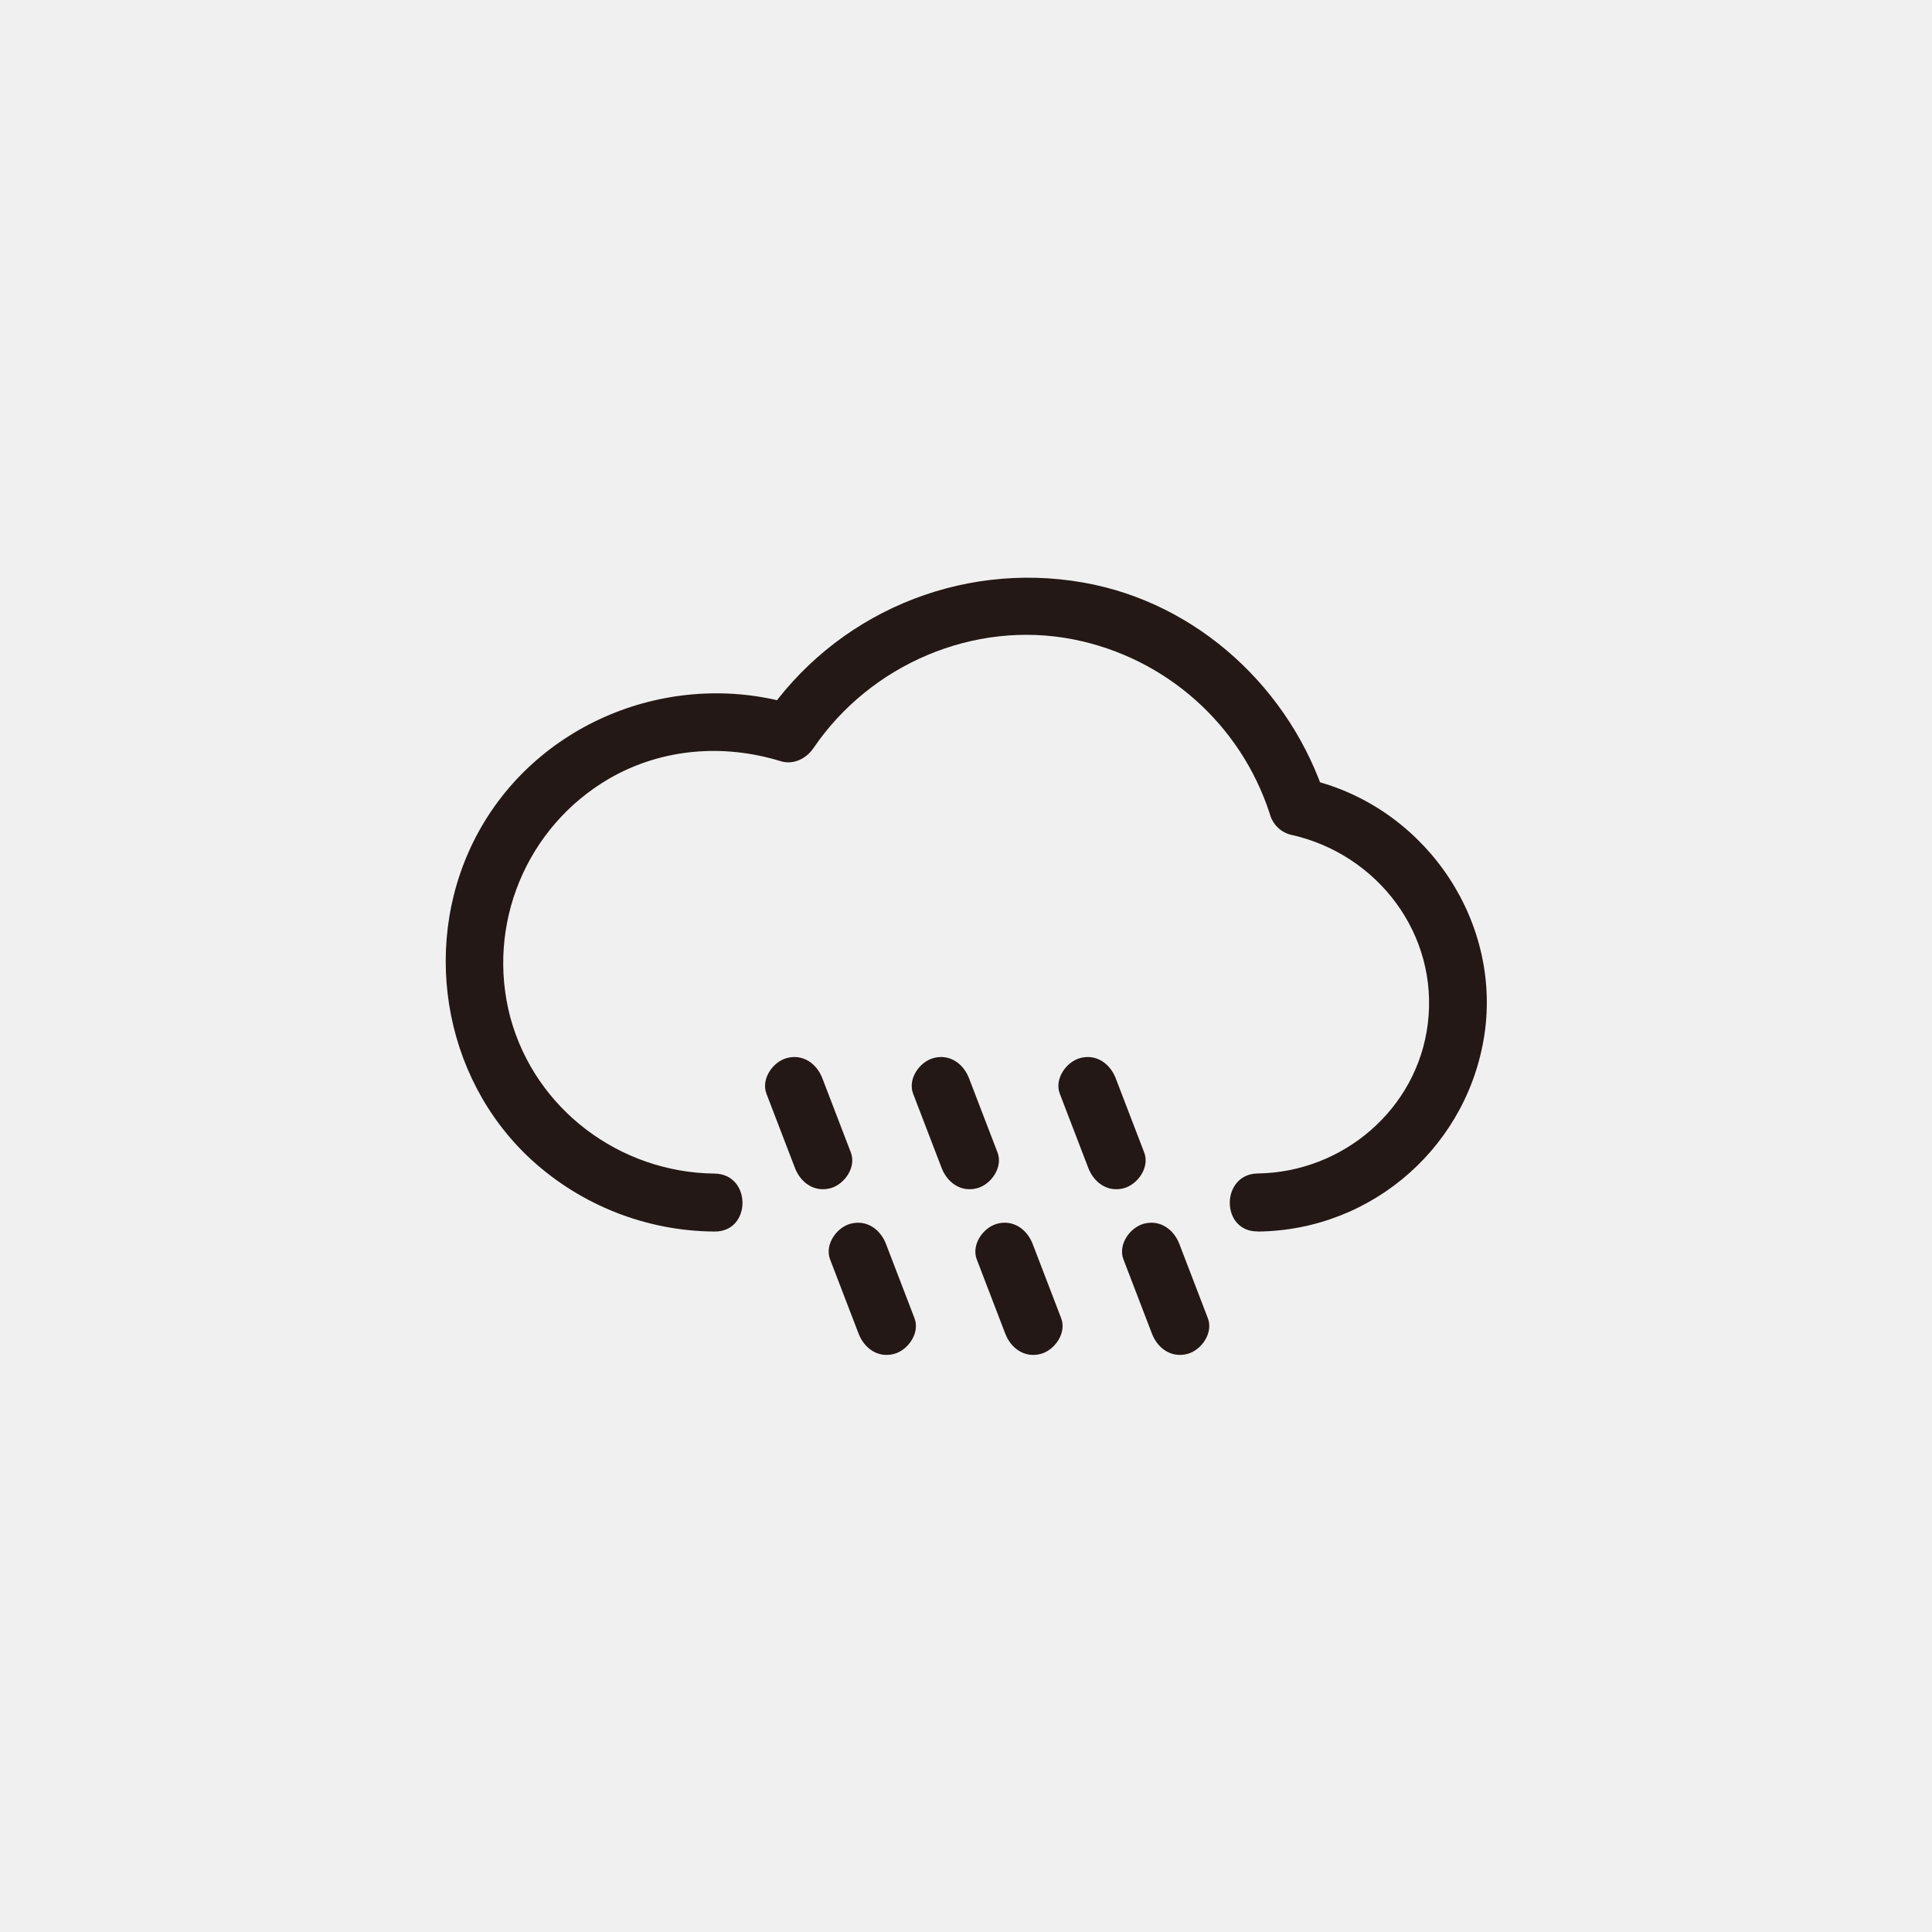
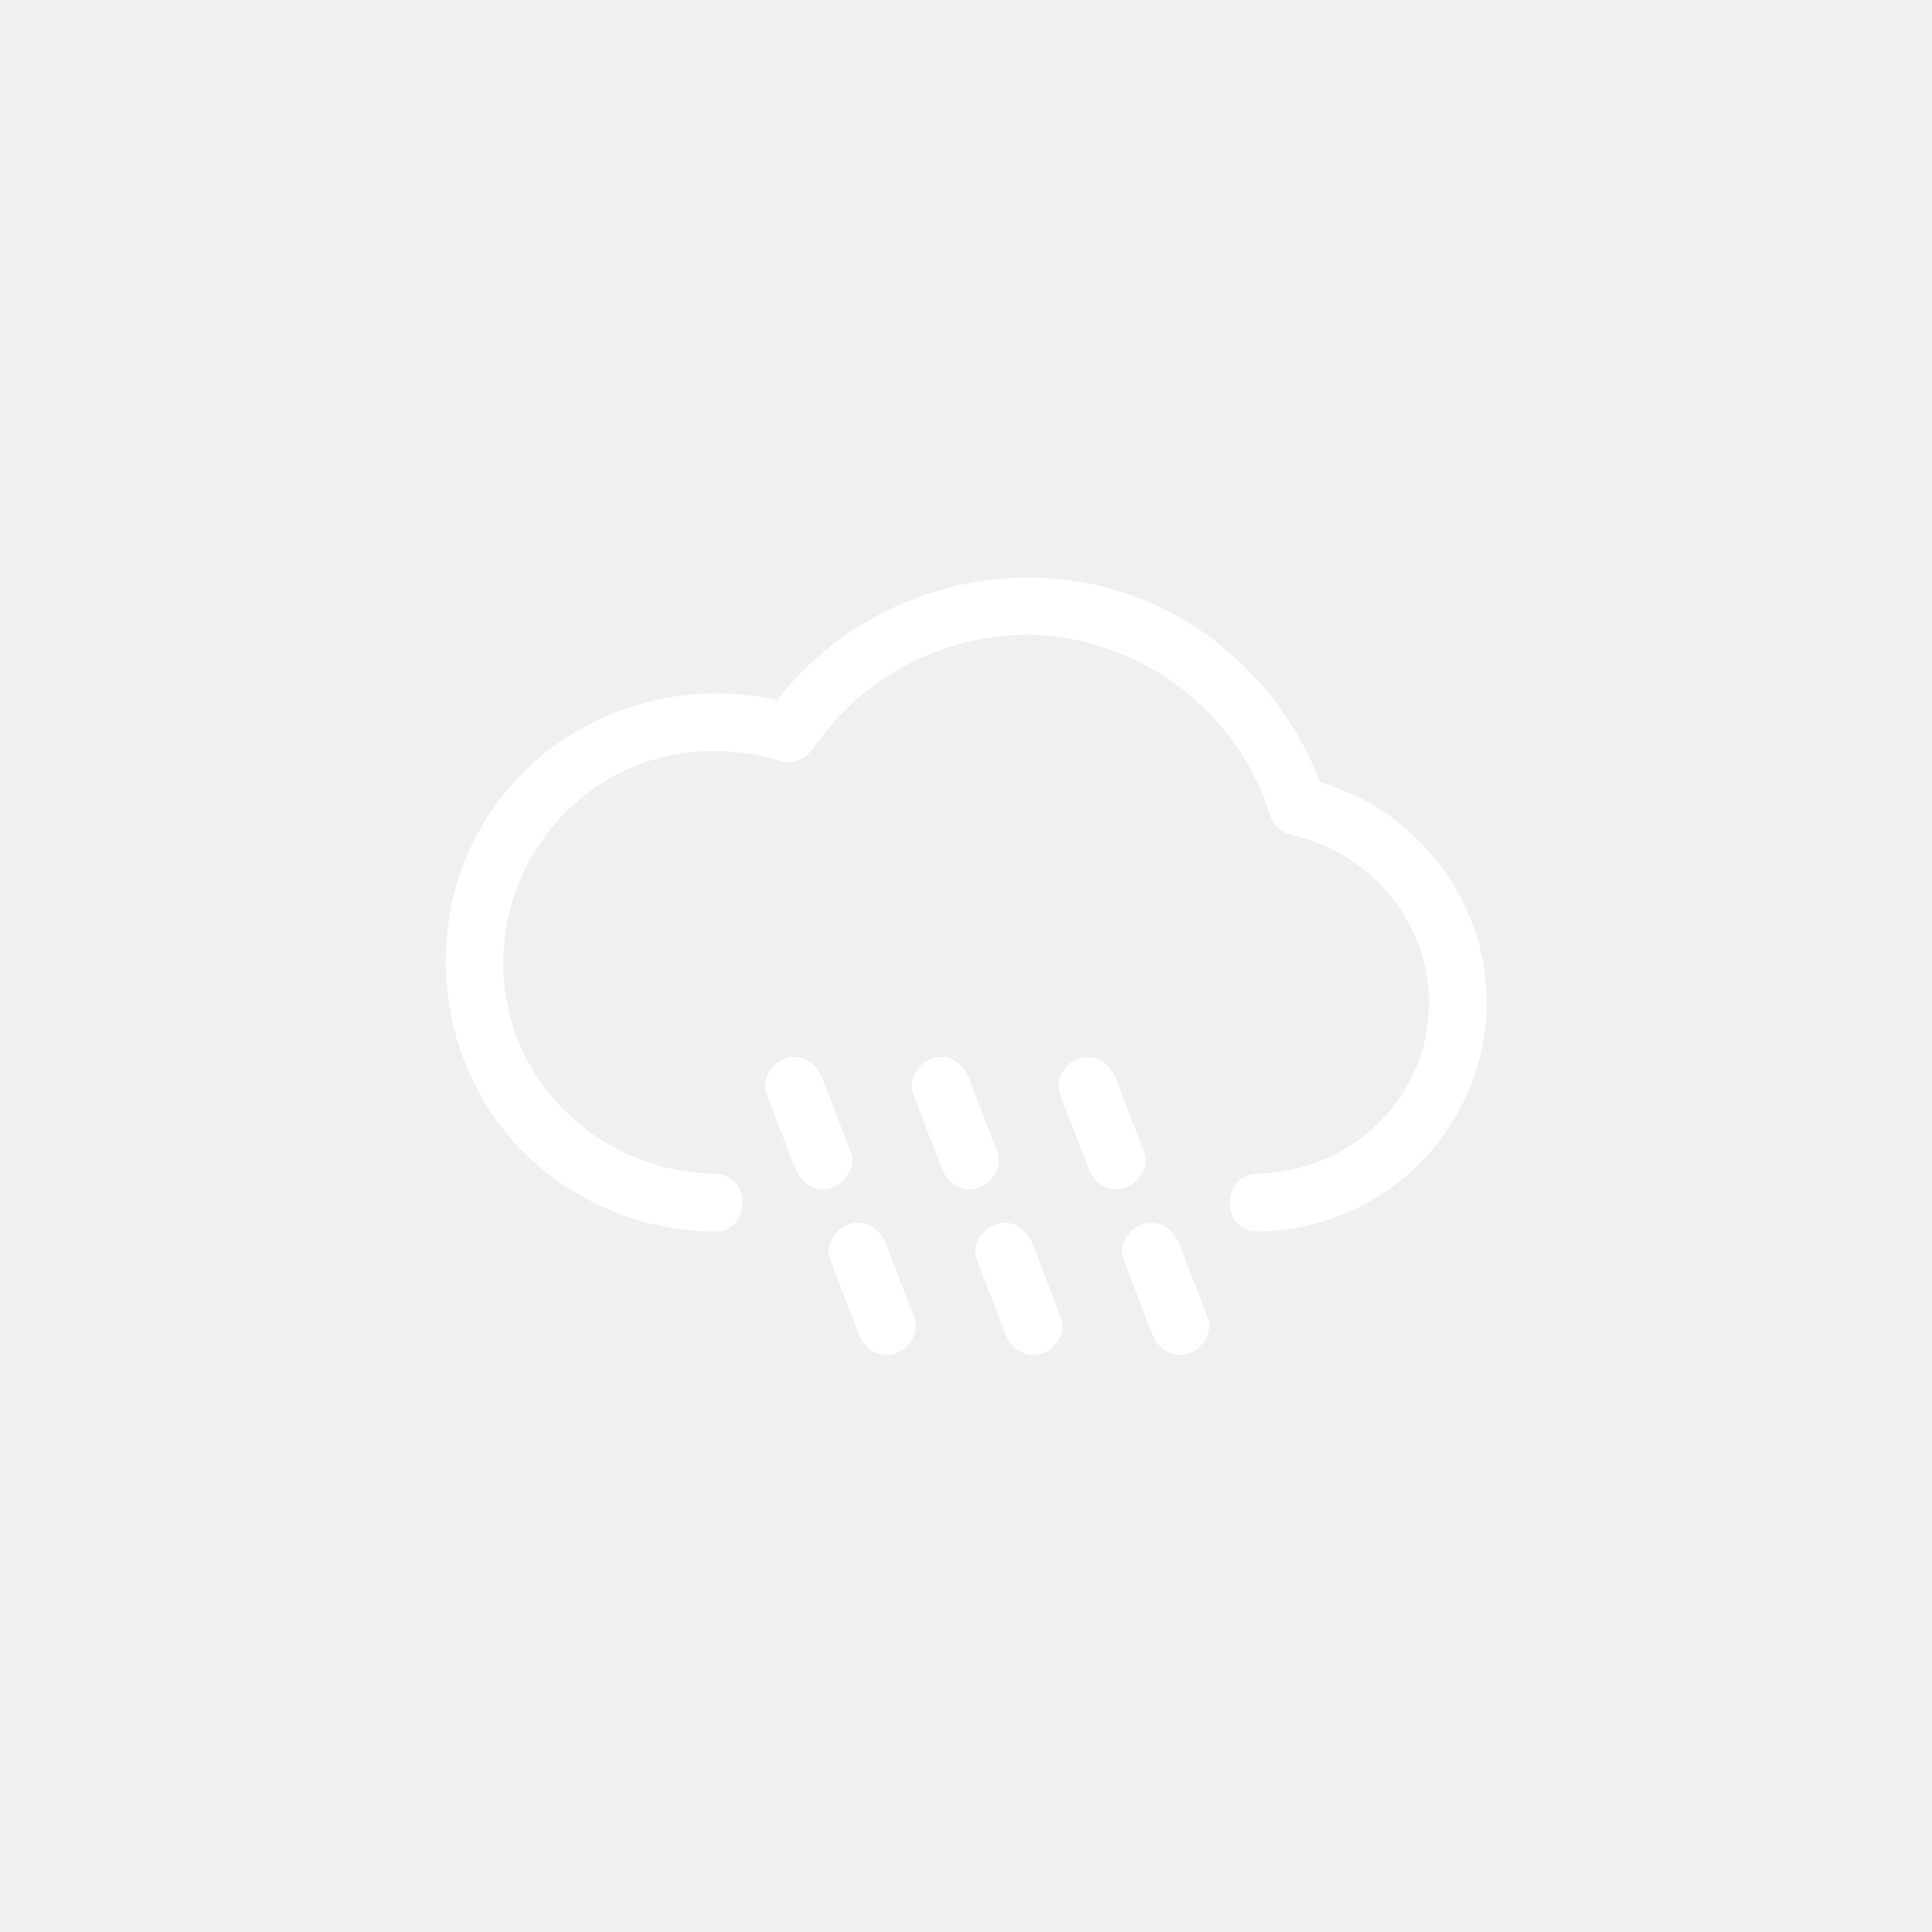
- <svg xmlns="http://www.w3.org/2000/svg" data-name="图层 1" id="图层_1" viewBox="0 0 500 500">
-   <defs>
-     <style>.cls-1{fill:#231815;}.cls-2{fill:#fff;}</style>
-   </defs>
-   <path class="cls-1" d="M325.57,318.72a59.9,59.9,0,0,0,58.79-52.34c3.7-30-17-58.47-46.46-64.86l5.24,5.24c-9.07-28.39-33.17-50.81-62.81-56A82.4,82.4,0,0,0,197.62,186l8.47-3.45c-31.4-9.69-66.35,3.77-82.26,32.77-15.16,27.65-9.62,63.37,13.66,84.79a70.91,70.91,0,0,0,47.42,18.61c9.66.11,9.66-14.89,0-15-24.5-.27-46.36-16.6-52.84-40.4a55.22,55.22,0,0,1,25.59-61.82c13.58-7.83,29.54-9.09,44.43-4.49,3.34,1,6.63-.74,8.47-3.45,14.64-21.54,41.42-33.14,67.15-28.1a67.05,67.05,0,0,1,50.95,45.29,7.54,7.54,0,0,0,5.24,5.24c22.53,4.89,38.5,25.75,35.61,49-2.74,22.09-22,38.41-44,38.7-9.64.13-9.67,15.13,0,15Z" />
-   <line class="cls-2" x1="212.97" x2="205.6" y1="300.26" y2="281.06" />
-   <path class="cls-1" d="M220.2,298.27l-7.37-19.2c-1.45-3.78-5-6.39-9.23-5.24-3.61,1-6.7,5.42-5.24,9.23l7.37,19.2c1.45,3.78,5,6.39,9.23,5.24,3.61-1,6.7-5.42,5.24-9.23Z" />
-   <line class="cls-2" x1="229.44" x2="222.06" y1="343.14" y2="323.94" />
-   <path class="cls-1" d="M236.67,341.15l-7.37-19.2c-1.45-3.78-5-6.39-9.23-5.24-3.61,1-6.7,5.42-5.24,9.23l7.37,19.2c1.45,3.78,5,6.39,9.23,5.24,3.61-1,6.7-5.42,5.24-9.23Z" />
-   <line class="cls-2" x1="250.93" x2="243.56" y1="300.26" y2="281.06" />
-   <path class="cls-1" d="M258.16,298.27l-7.37-19.2c-1.45-3.78-5-6.39-9.23-5.24-3.61,1-6.7,5.42-5.24,9.23l7.37,19.2c1.45,3.78,5,6.39,9.23,5.24,3.61-1,6.7-5.42,5.24-9.23Z" />
-   <line class="cls-2" x1="267.4" x2="260.02" y1="343.14" y2="323.94" />
-   <path class="cls-1" d="M274.63,341.15l-7.37-19.2c-1.45-3.78-5-6.39-9.23-5.24-3.61,1-6.7,5.42-5.24,9.23l7.37,19.2c1.45,3.78,5,6.39,9.23,5.24,3.61-1,6.7-5.42,5.24-9.23Z" />
-   <line class="cls-2" x1="288.89" x2="281.52" y1="300.26" y2="281.06" />
-   <path class="cls-1" d="M296.12,298.27l-7.37-19.2c-1.45-3.78-5-6.39-9.23-5.24-3.61,1-6.7,5.42-5.24,9.23l7.37,19.2c1.45,3.78,5,6.39,9.23,5.24,3.61-1,6.7-5.42,5.24-9.23Z" />
-   <line class="cls-2" x1="305.36" x2="297.99" y1="343.14" y2="323.94" />
-   <path class="cls-1" d="M312.59,341.15l-7.37-19.2c-1.45-3.78-5-6.39-9.23-5.24-3.61,1-6.7,5.42-5.24,9.23l7.37,19.2c1.45,3.78,5,6.39,9.23,5.24,3.61-1,6.7-5.42,5.24-9.23Z" />
+ <svg xmlns="http://www.w3.org/2000/svg" width="500" height="500">
+   <g>
+     <rect fill="none" id="canvas_background" height="402" width="582" y="-1" x="-1" />
+   </g>
+   <g>
+     <path fill="#ffffff" id="svg_1" d="m325.57,318.72a59.9,59.9 0 0 0 58.79,-52.34c3.7,-30 -17,-58.47 -46.46,-64.86l5.24,5.24c-9.07,-28.39 -33.17,-50.81 -62.81,-56a82.4,82.4 0 0 0 -82.71,35.24l8.47,-3.45c-31.4,-9.69 -66.35,3.77 -82.26,32.77c-15.16,27.65 -9.62,63.37 13.66,84.79a70.91,70.91 0 0 0 47.42,18.61c9.66,0.11 9.66,-14.89 0,-15c-24.5,-0.27 -46.36,-16.6 -52.84,-40.4a55.22,55.22 0 0 1 25.59,-61.82c13.58,-7.83 29.54,-9.09 44.43,-4.49c3.34,1 6.63,-0.74 8.47,-3.45c14.64,-21.54 41.42,-33.14 67.15,-28.1a67.05,67.05 0 0 1 50.95,45.29a7.54,7.54 0 0 0 5.24,5.24c22.53,4.89 38.5,25.75 35.61,49c-2.74,22.09 -22,38.41 -44,38.7c-9.64,0.13 -9.67,15.13 0,15l0.06,0.03z" class="cls-1" />
+     <line fill="#ffffff" id="svg_2" y2="281.06" y1="300.26" x2="205.6" x1="212.97" class="cls-2" />
+     <path fill="#ffffff" id="svg_3" d="m220.2,298.27l-7.37,-19.2c-1.45,-3.78 -5,-6.39 -9.23,-5.24c-3.61,1 -6.7,5.42 -5.24,9.23l7.37,19.2c1.45,3.78 5,6.39 9.23,5.24c3.61,-1 6.7,-5.42 5.24,-9.23z" class="cls-1" />
+     <line fill="#ffffff" id="svg_4" y2="323.94" y1="343.14" x2="222.06" x1="229.44" class="cls-2" />
+     <path fill="#ffffff" id="svg_5" d="m236.67,341.15l-7.37,-19.2c-1.45,-3.78 -5,-6.39 -9.23,-5.24c-3.61,1 -6.7,5.42 -5.24,9.23l7.37,19.2c1.45,3.78 5,6.39 9.23,5.24c3.61,-1 6.7,-5.42 5.24,-9.23z" class="cls-1" />
+     <line fill="#ffffff" id="svg_6" y2="281.06" y1="300.26" x2="243.56" x1="250.93" class="cls-2" />
+     <path fill="#ffffff" id="svg_7" d="m258.16,298.27l-7.37,-19.2c-1.45,-3.78 -5,-6.39 -9.23,-5.24c-3.61,1 -6.7,5.42 -5.24,9.23l7.37,19.2c1.45,3.78 5,6.39 9.23,5.24c3.61,-1 6.7,-5.42 5.24,-9.23z" class="cls-1" />
+     <line fill="#ffffff" id="svg_8" y2="323.94" y1="343.14" x2="260.02" x1="267.4" class="cls-2" />
+     <path fill="#ffffff" id="svg_9" d="m274.63,341.15l-7.37,-19.2c-1.45,-3.78 -5,-6.39 -9.23,-5.24c-3.61,1 -6.7,5.42 -5.24,9.23l7.37,19.2c1.45,3.78 5,6.39 9.23,5.24c3.61,-1 6.7,-5.42 5.24,-9.23z" class="cls-1" />
+     <line fill="#ffffff" id="svg_10" y2="281.06" y1="300.26" x2="281.52" x1="288.89" class="cls-2" />
+     <path fill="#ffffff" id="svg_11" d="m296.12,298.27l-7.37,-19.2c-1.45,-3.78 -5,-6.39 -9.23,-5.24c-3.61,1 -6.7,5.42 -5.24,9.23l7.37,19.2c1.45,3.78 5,6.39 9.23,5.24c3.61,-1 6.7,-5.42 5.24,-9.23z" class="cls-1" />
+     <line fill="#ffffff" id="svg_12" y2="323.94" y1="343.14" x2="297.99" x1="305.36" class="cls-2" />
+     <path fill="#ffffff" id="svg_13" d="m312.59,341.15l-7.37,-19.2c-1.45,-3.78 -5,-6.39 -9.23,-5.24c-3.61,1 -6.7,5.42 -5.24,9.23l7.37,19.2c1.45,3.78 5,6.39 9.23,5.24c3.61,-1 6.7,-5.42 5.24,-9.23z" class="cls-1" />
+   </g>
</svg>
